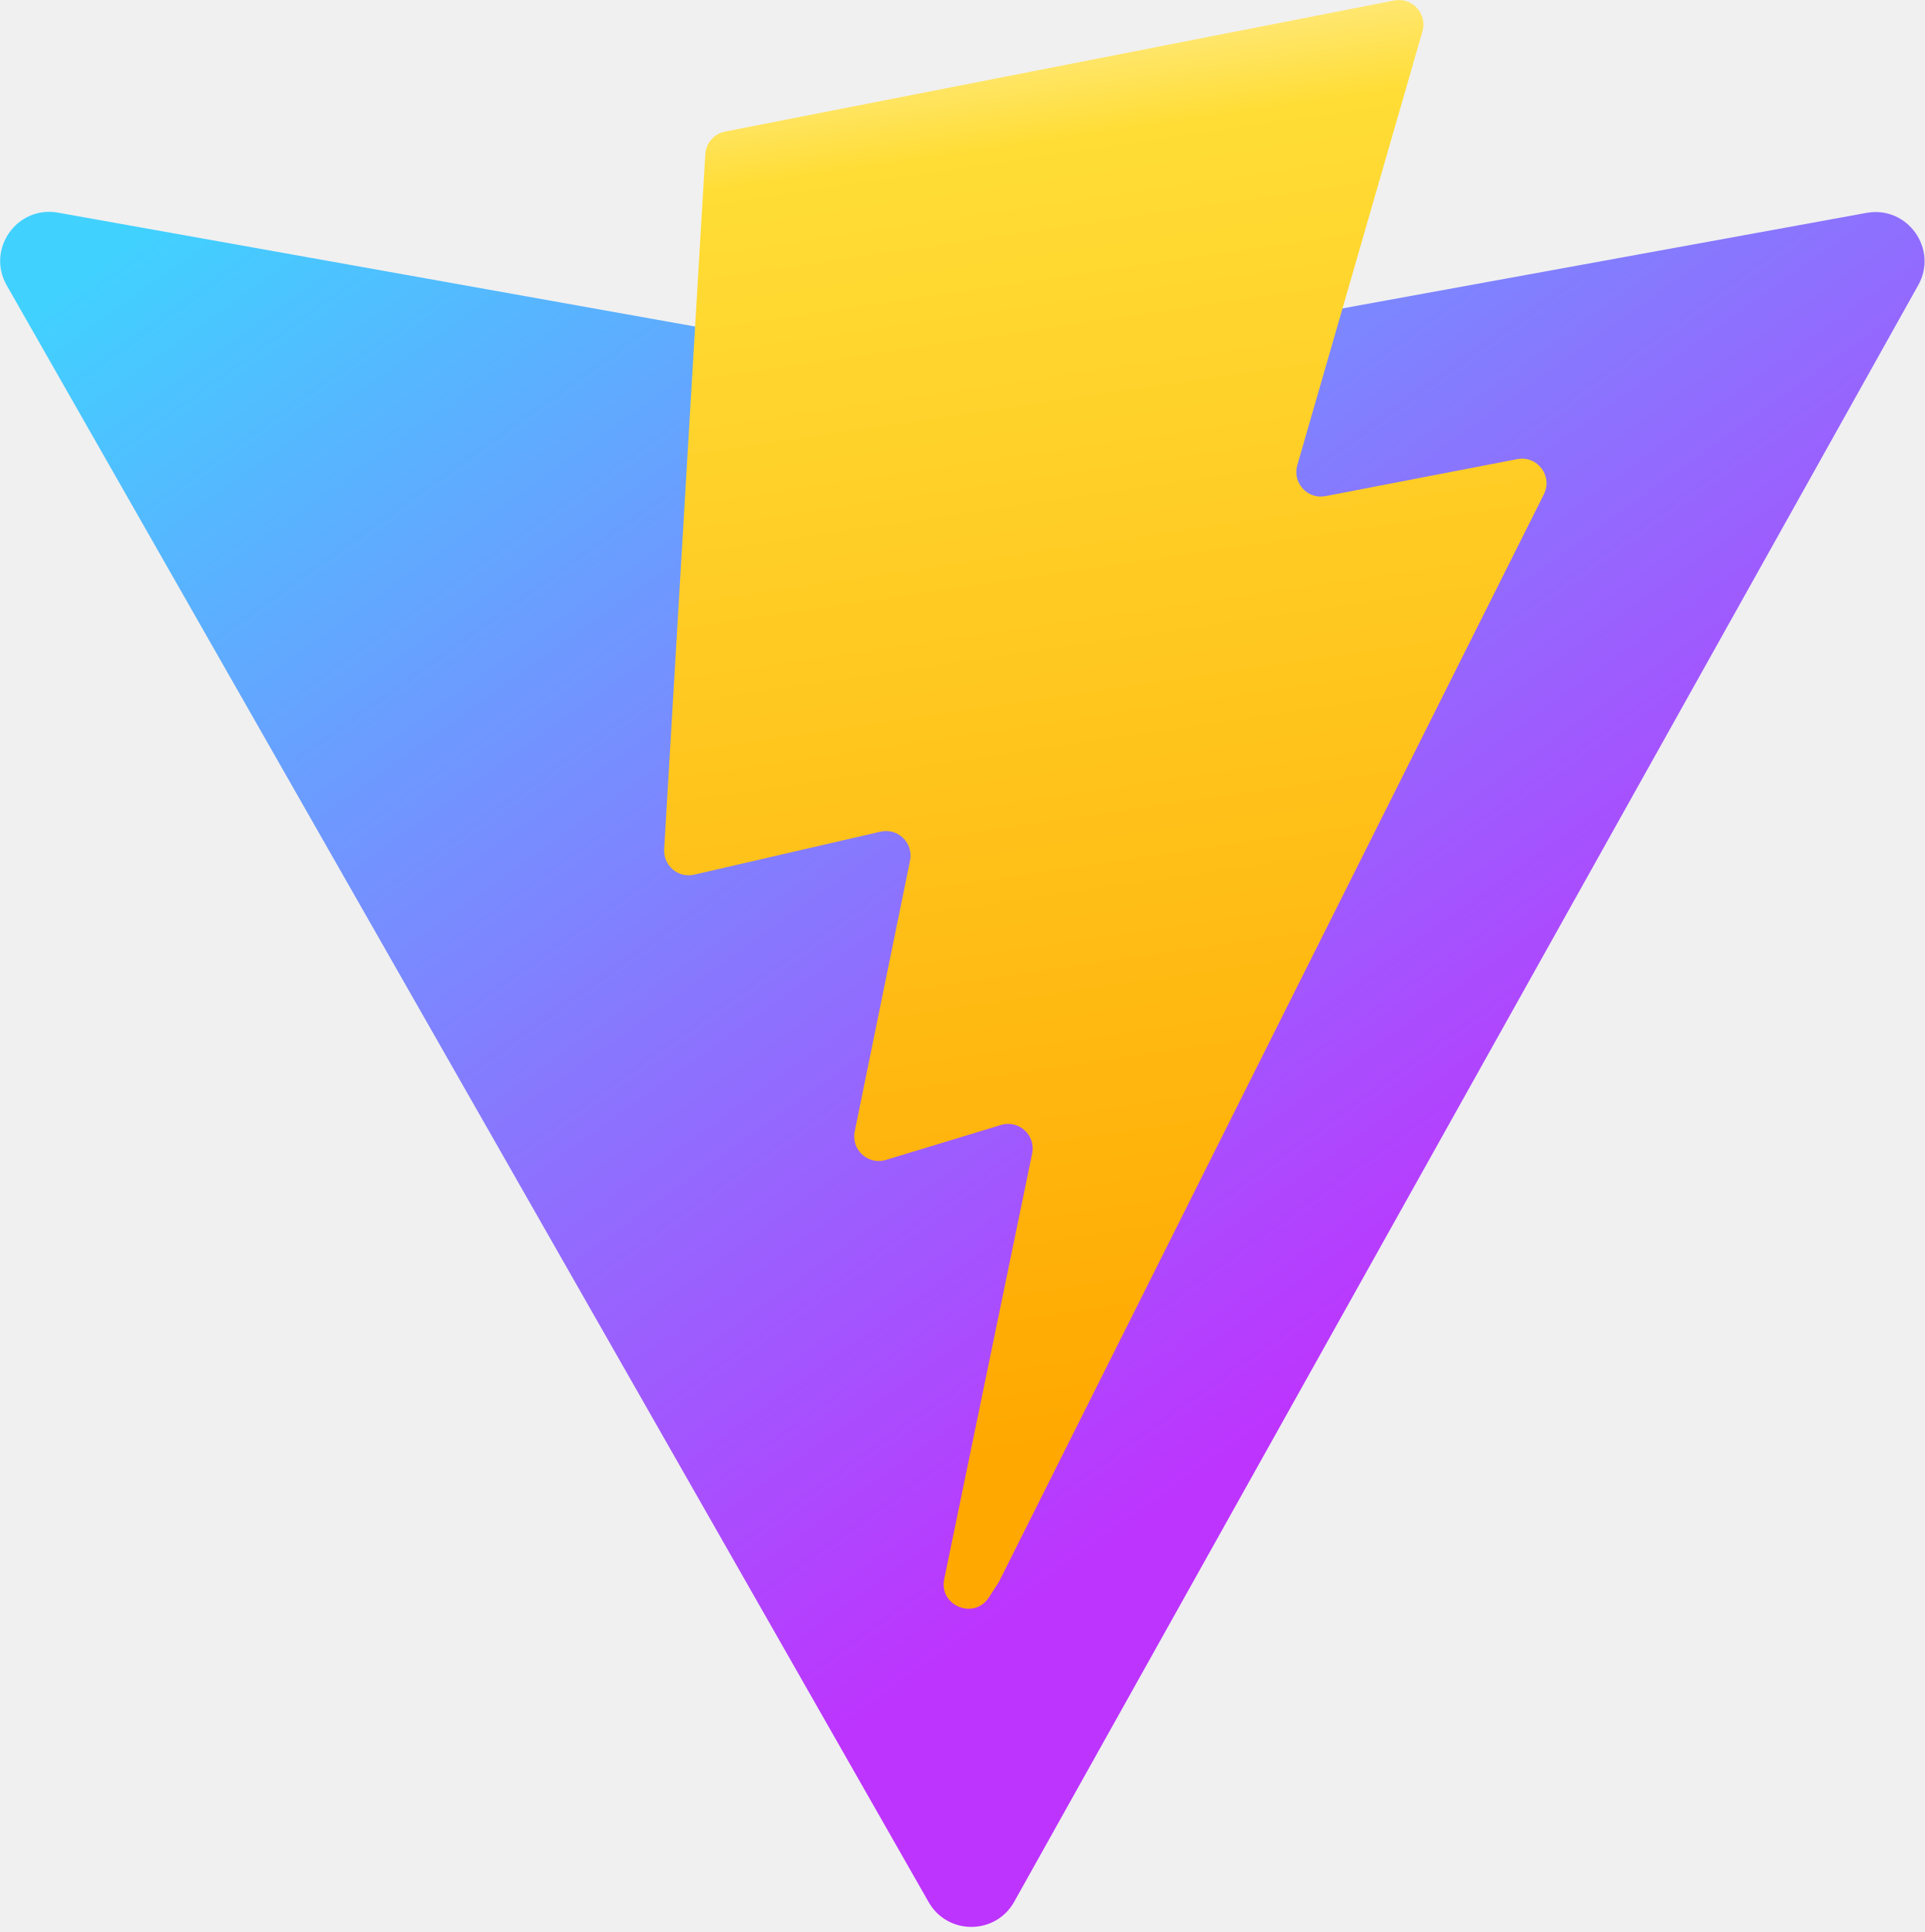
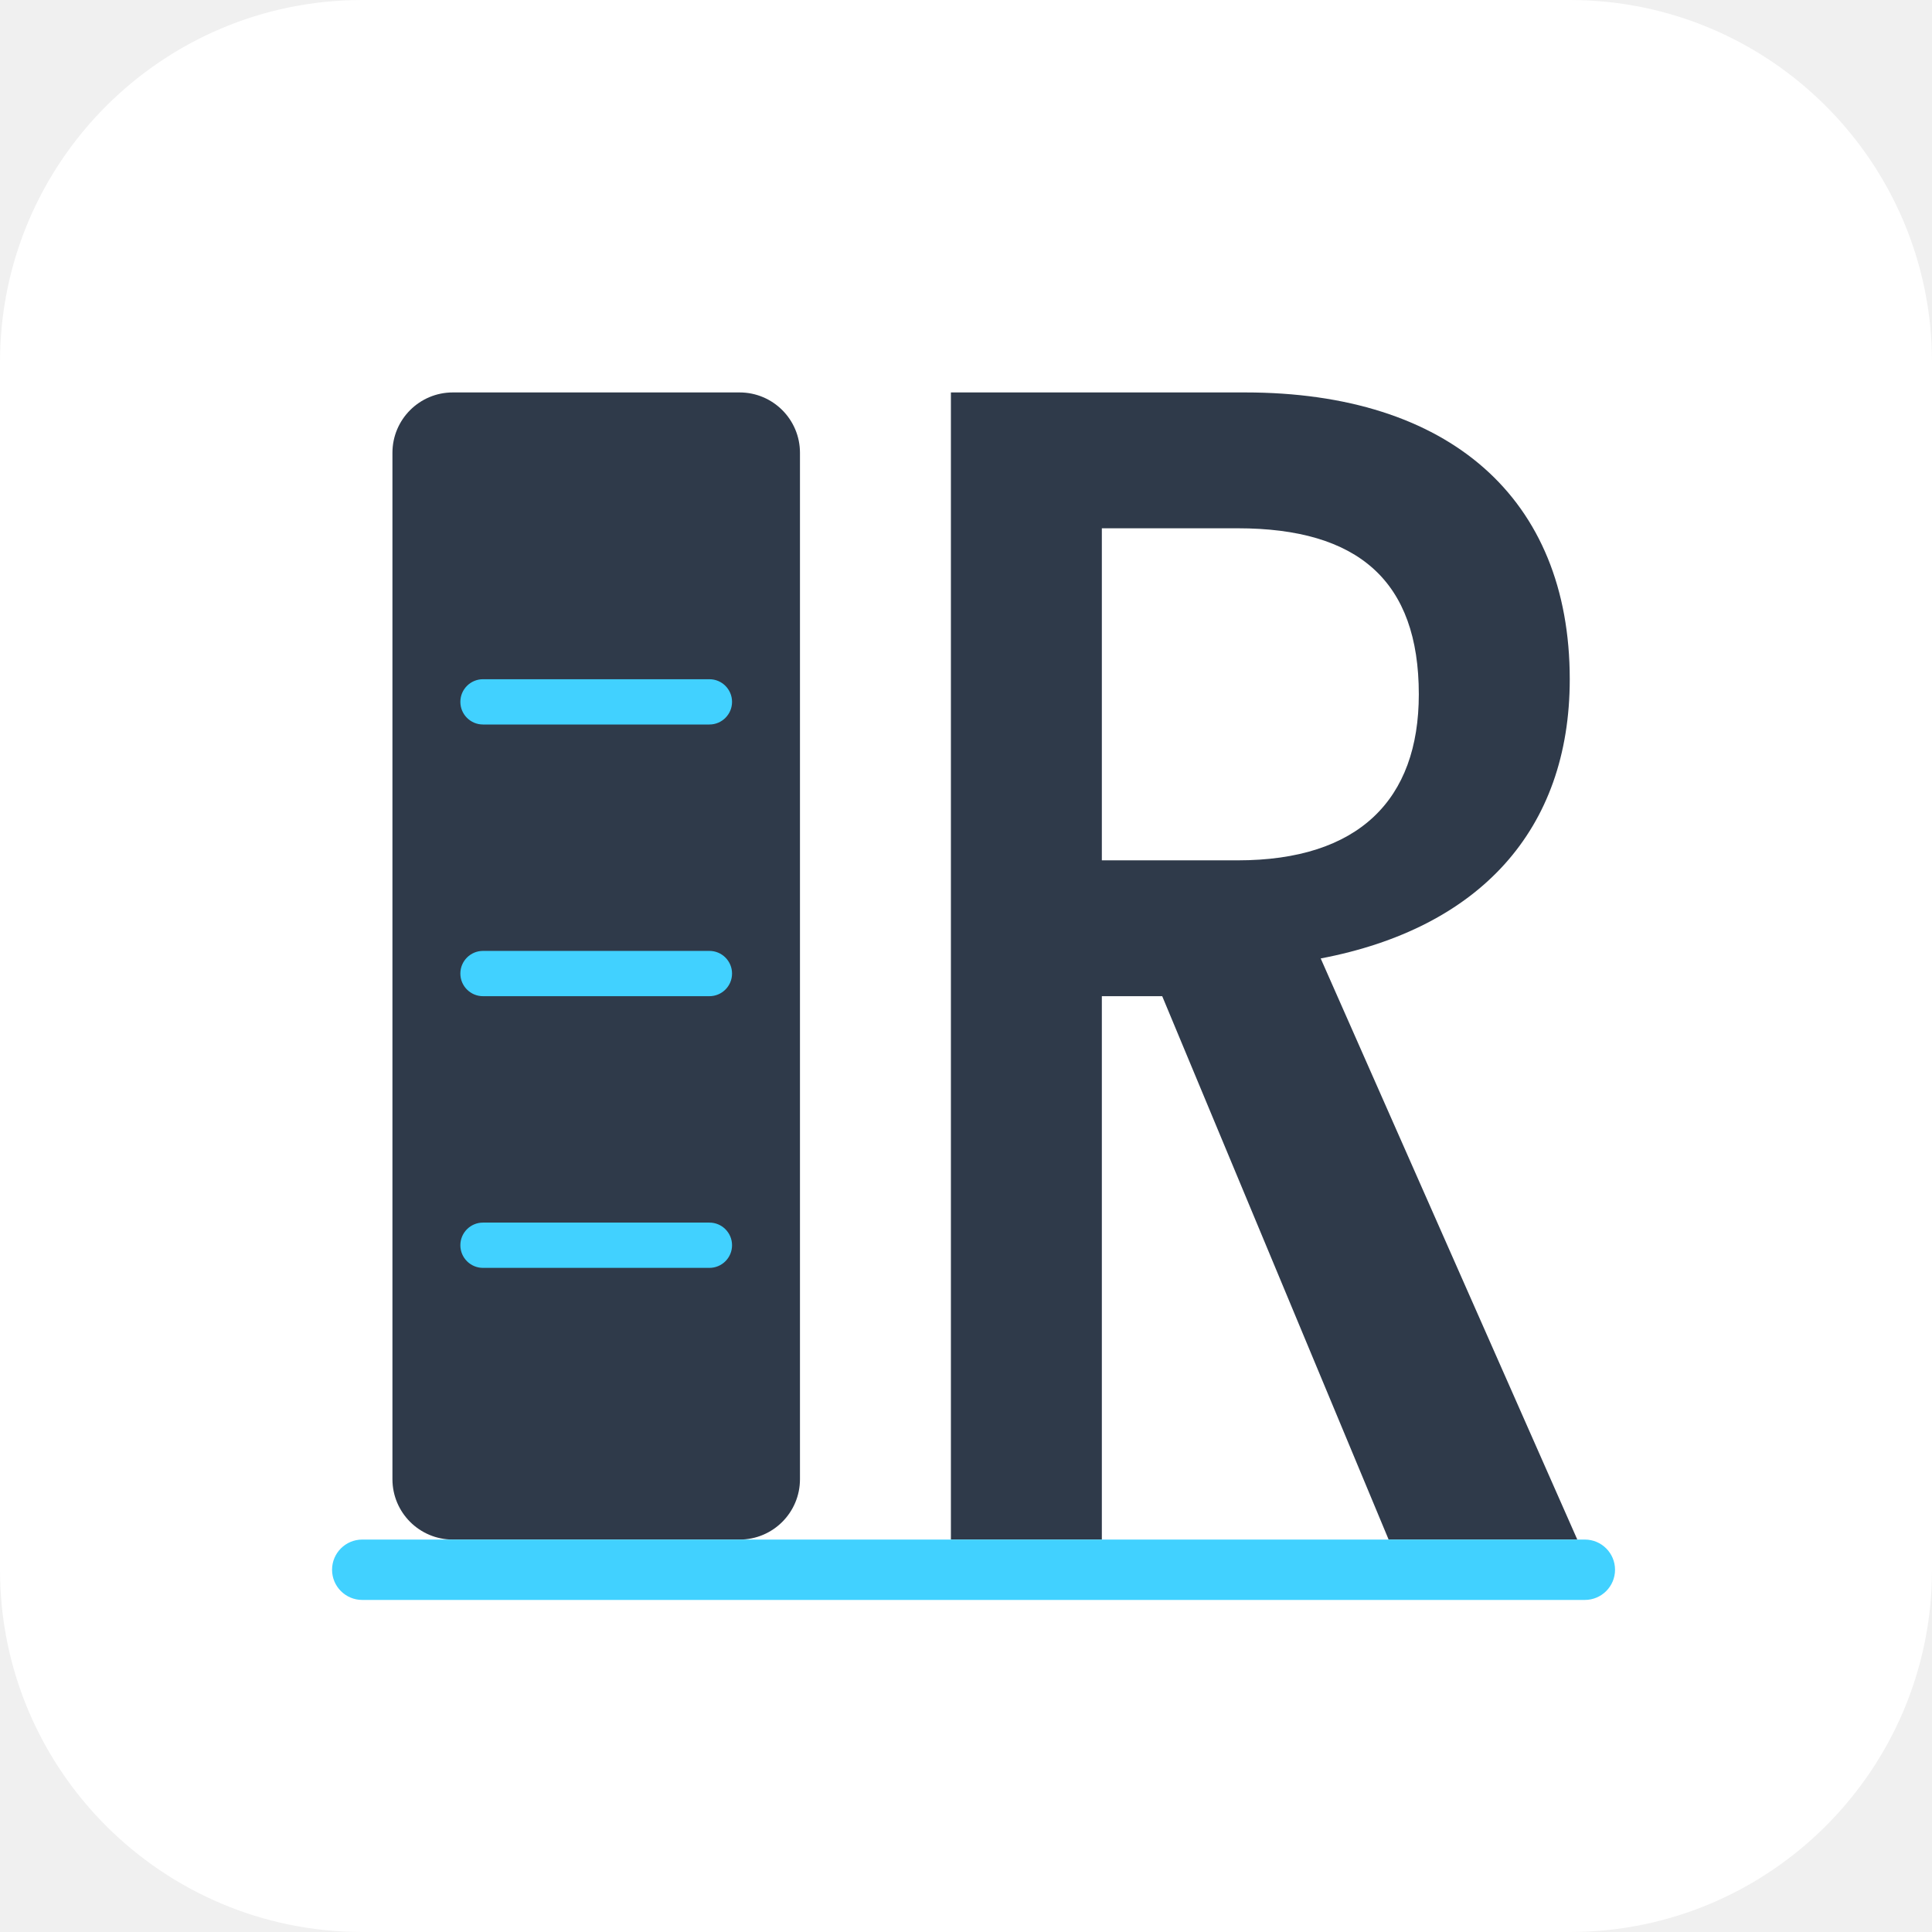
- <svg xmlns="http://www.w3.org/2000/svg" aria-hidden="true" role="img" class="iconify iconify--logos" width="31.88" height="32" preserveAspectRatio="xMidYMid meet" viewBox="0 0 256 257">
-   <defs>
-     <linearGradient id="IconifyId1813088fe1fbc01fb466" x1="-.828%" x2="57.636%" y1="7.652%" y2="78.411%">
-       <stop offset="0%" stop-color="#41D1FF" />
-       <stop offset="100%" stop-color="#BD34FE" />
-     </linearGradient>
-     <linearGradient id="IconifyId1813088fe1fbc01fb467" x1="43.376%" x2="50.316%" y1="2.242%" y2="89.03%">
-       <stop offset="0%" stop-color="#FFEA83" />
-       <stop offset="8.333%" stop-color="#FFDD35" />
-       <stop offset="100%" stop-color="#FFA800" />
-     </linearGradient>
-   </defs>
-   <path fill="url(#IconifyId1813088fe1fbc01fb466)" d="M255.153 37.938L134.897 252.976c-2.483 4.44-8.862 4.466-11.382.048L.875 37.958c-2.746-4.814 1.371-10.646 6.827-9.67l120.385 21.517a6.537 6.537 0 0 0 2.322-.004l117.867-21.483c5.438-.991 9.574 4.796 6.877 9.62Z" />
-   <path fill="url(#IconifyId1813088fe1fbc01fb467)" d="M185.432.063L96.44 17.501a3.268 3.268 0 0 0-2.634 3.014l-5.474 92.456a3.268 3.268 0 0 0 3.997 3.378l24.777-5.718c2.318-.535 4.413 1.507 3.936 3.838l-7.361 36.047c-.495 2.426 1.782 4.5 4.151 3.78l15.304-4.649c2.372-.72 4.652 1.36 4.15 3.788l-11.698 56.621c-.732 3.542 3.979 5.473 5.943 2.437l1.313-2.028l72.516-144.72c1.215-2.423-.88-5.186-3.54-4.672l-25.505 4.922c-2.396.462-4.435-1.77-3.759-4.114l16.646-57.705c.677-2.35-1.37-4.583-3.769-4.113Z" />
+ <svg xmlns="http://www.w3.org/2000/svg" width="32" height="32" viewBox="0 0 256 256">
+   <rect width="256" height="256" rx="48" fill="#ffffff" />
+   <rect x="52" y="52" width="54" height="152" rx="8" fill="#2F3A4A" />
+   <rect x="61" y="90" width="36" height="6" rx="3" fill="#41D1FF" />
+   <rect x="61" y="126" width="36" height="6" rx="3" fill="#41D1FF" />
+   <rect x="61" y="162" width="36" height="6" rx="3" fill="#41D1FF" />
+   <path fill="#2F3A4A" d="     M126 52     H165     C192 52 208 66 208 90     C208 110 196 123 175 127     L209 204     H184     L154 132     H146     V204     H126     Z      M146 70     V114     H164     C180 114 188 106 188 92     C188 77 180 70 164 70     Z   " />
+   <rect x="44" y="204" width="170" height="8" rx="4" fill="#41D1FF" />
</svg>
